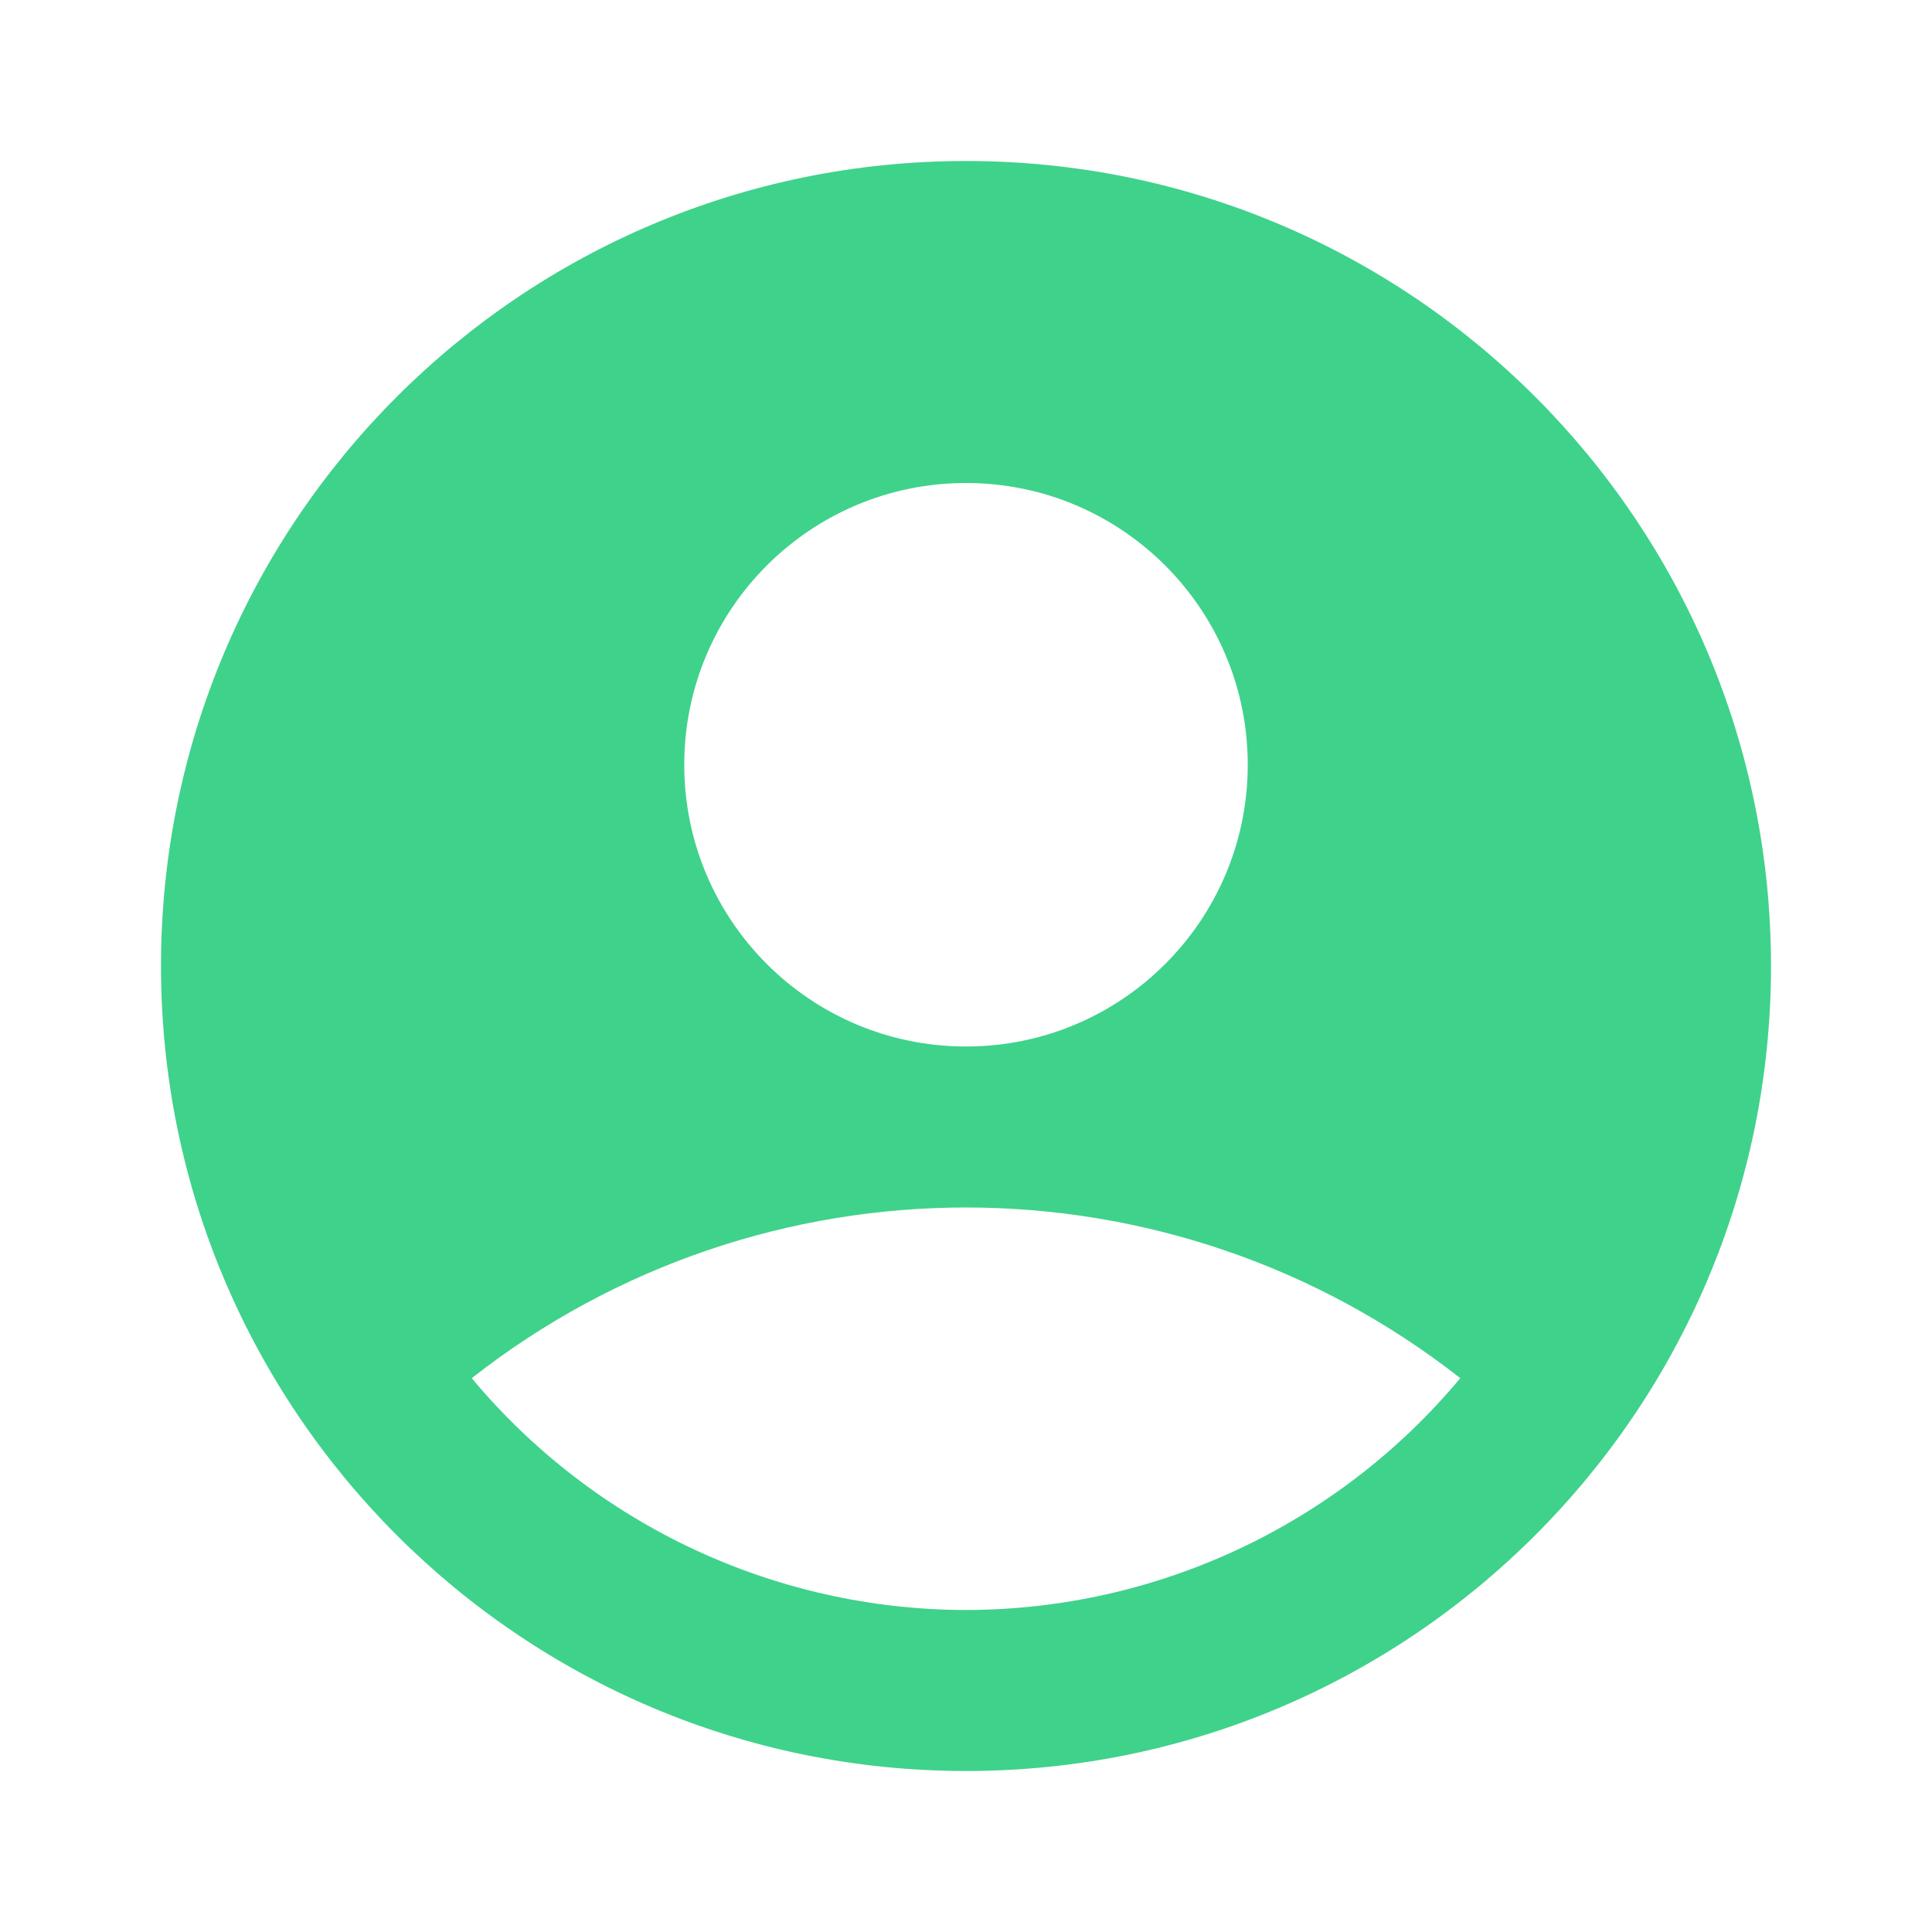
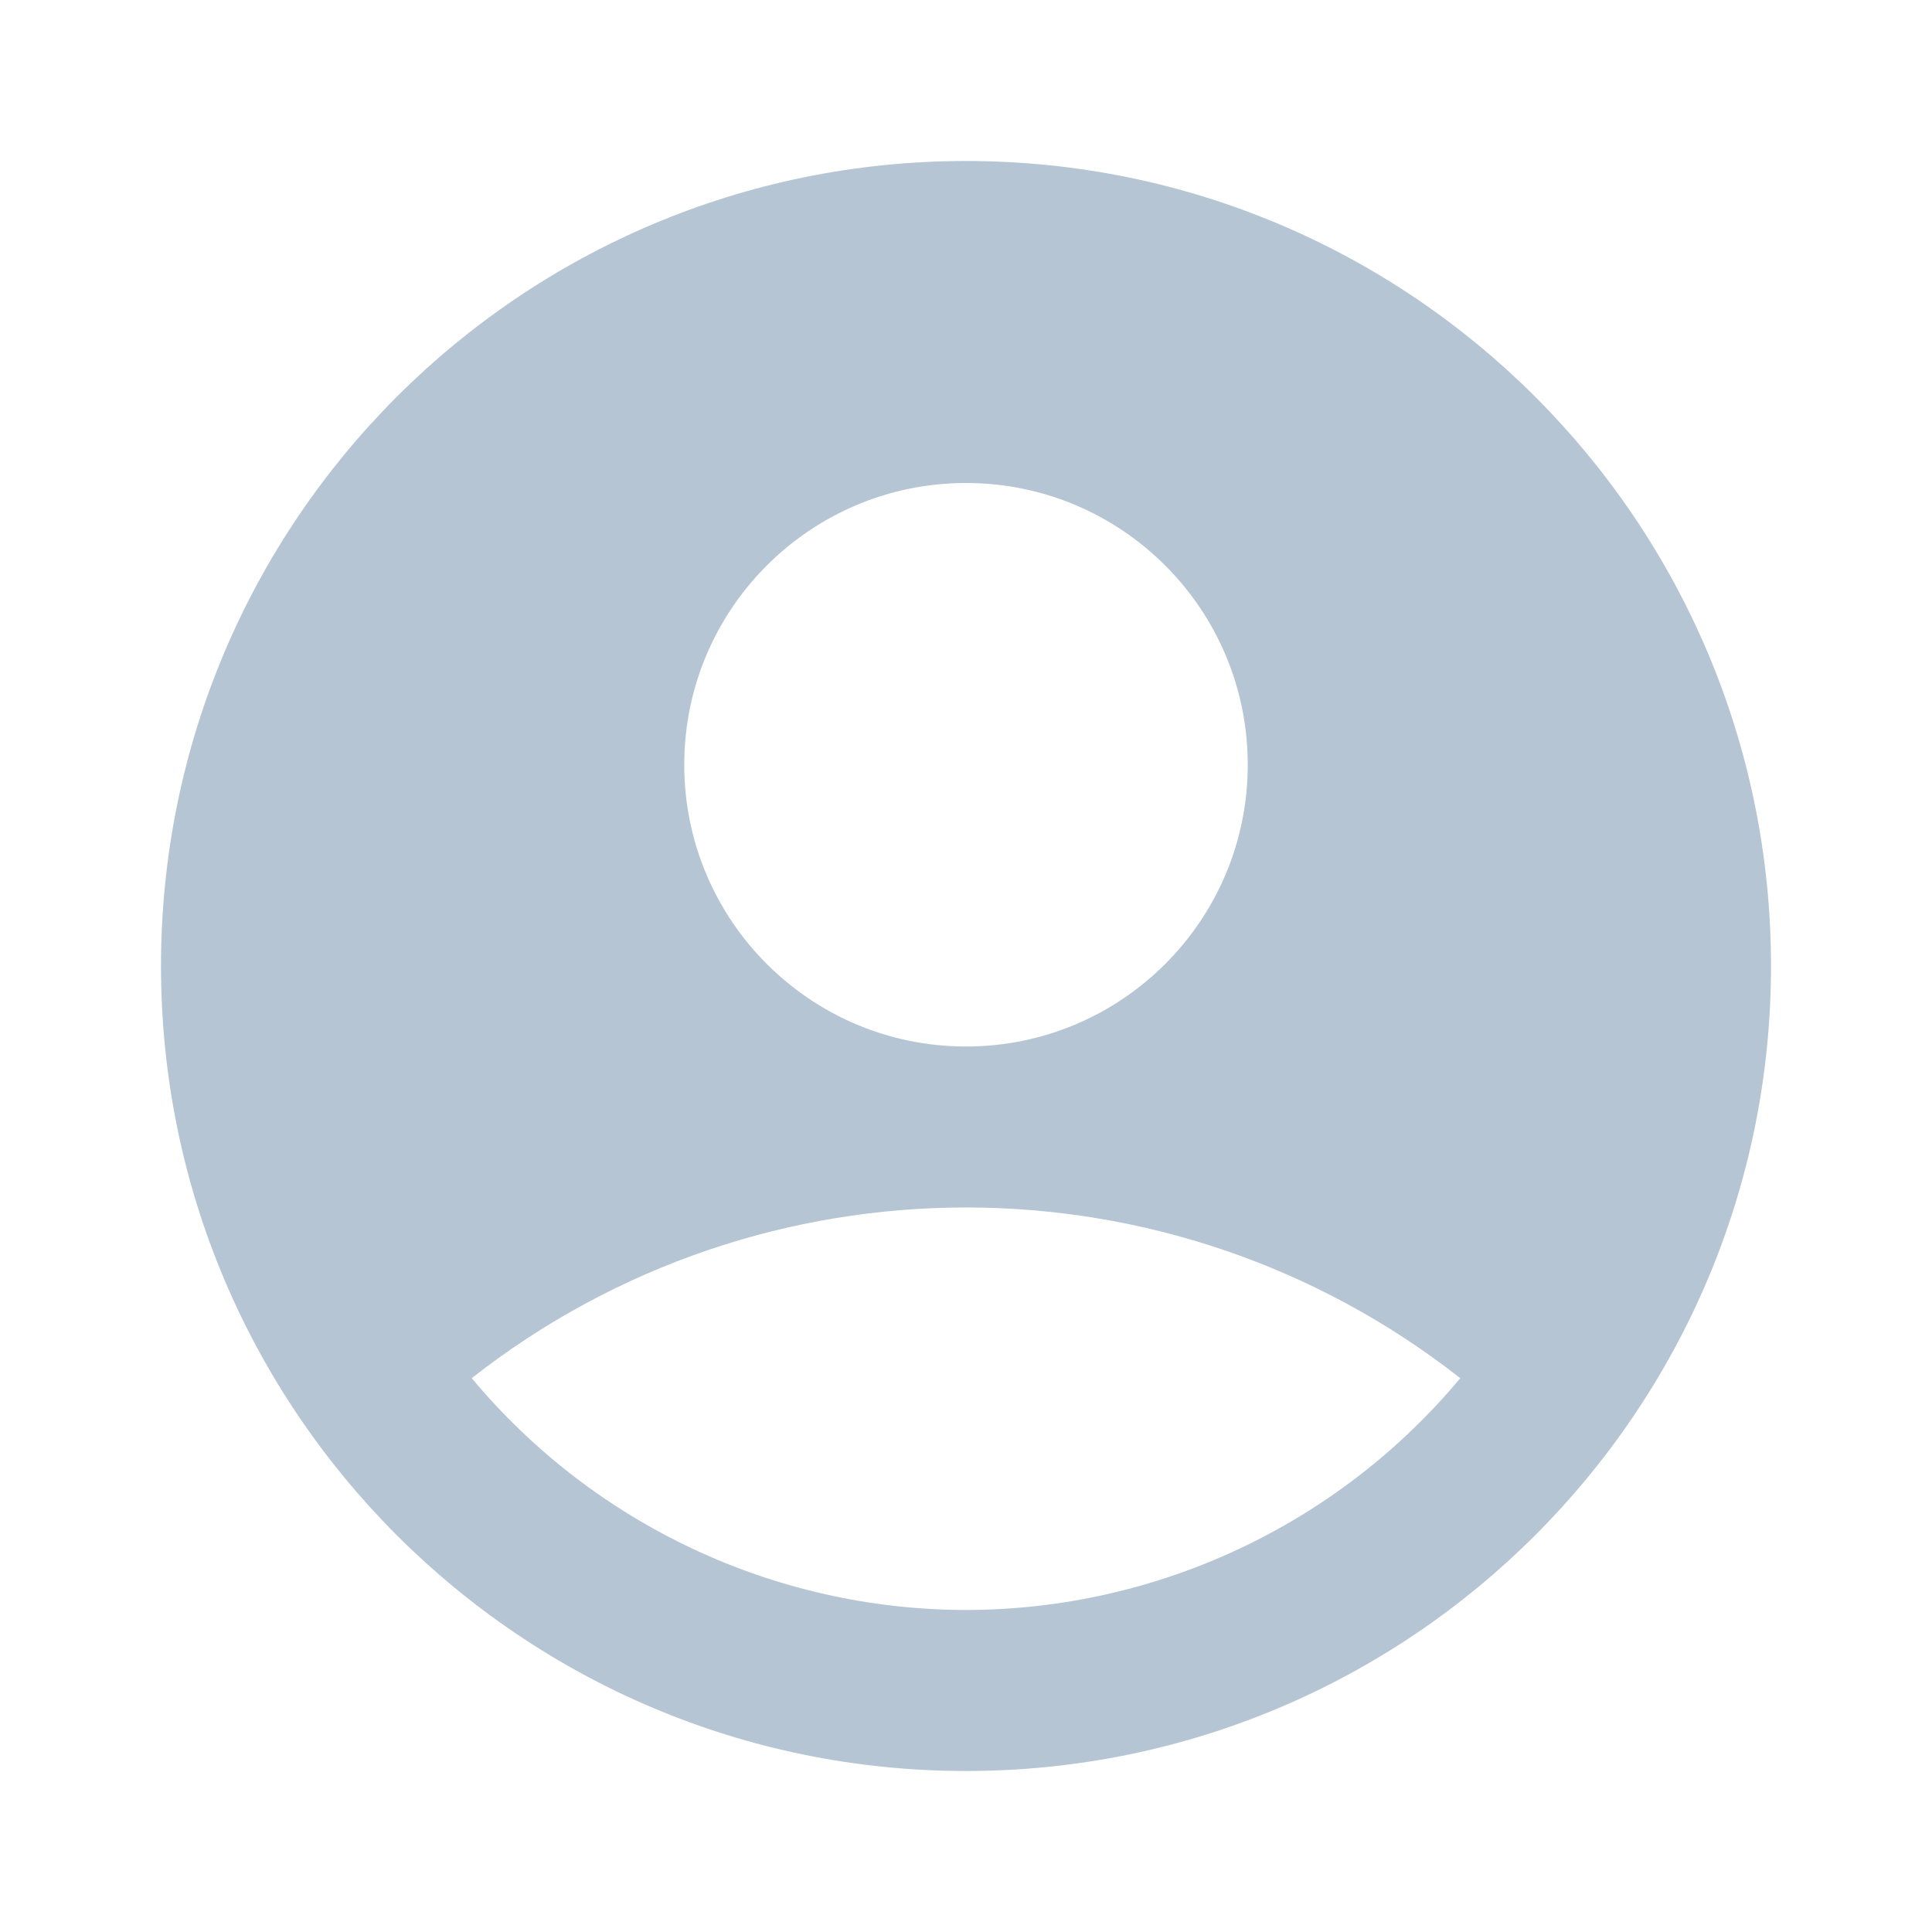
- <svg xmlns="http://www.w3.org/2000/svg" id="account_circle_black_24dp_5_" data-name="account_circle_black_24dp (5)" width="24" height="24" viewBox="0 0 24 24">
-   <g id="Group_7158" data-name="Group 7158">
-     <rect id="Rectangle_1838" data-name="Rectangle 1838" width="24" height="24" fill="none" />
-   </g>
-   <g id="Group_7159" data-name="Group 7159">
-     <path id="Path_3676" data-name="Path 3676" d="M12,2A10,10,0,1,0,22,12,10,10,0,0,0,12,2Zm0,4A3.5,3.5,0,1,1,8.5,9.5,3.5,3.5,0,0,1,12,6Zm0,14a8.008,8.008,0,0,1-6.14-2.88,9.951,9.951,0,0,1,12.28,0A8.008,8.008,0,0,1,12,20Z" fill="#3fd28b" />
+ <svg xmlns="http://www.w3.org/2000/svg" width="24" height="24" data-name="account_circle_black_24dp (5)">
+   <g class="layer">
+     <g data-name="Group 7158" id="Group_7158">
+       <rect data-name="Rectangle 1838" fill="none" height="24" id="Rectangle_1838" width="24" />
+     </g>
+     <g data-name="Group 7159" id="Group_7159">
+       <path d="m12,2a10,10 0 1 0 10,10a10,10 0 0 0 -10,-10zm0,4a3.5,3.5 0 1 1 -3.5,3.5a3.5,3.5 0 0 1 3.5,-3.5zm0,14a8.01,8.01 0 0 1 -6.14,-2.88a9.95,9.95 0 0 1 12.28,0a8.01,8.01 0 0 1 -6.14,2.88z" data-name="Path 3676" fill="#b5c5d4" id="Path_3676" />
+     </g>
  </g>
</svg>
